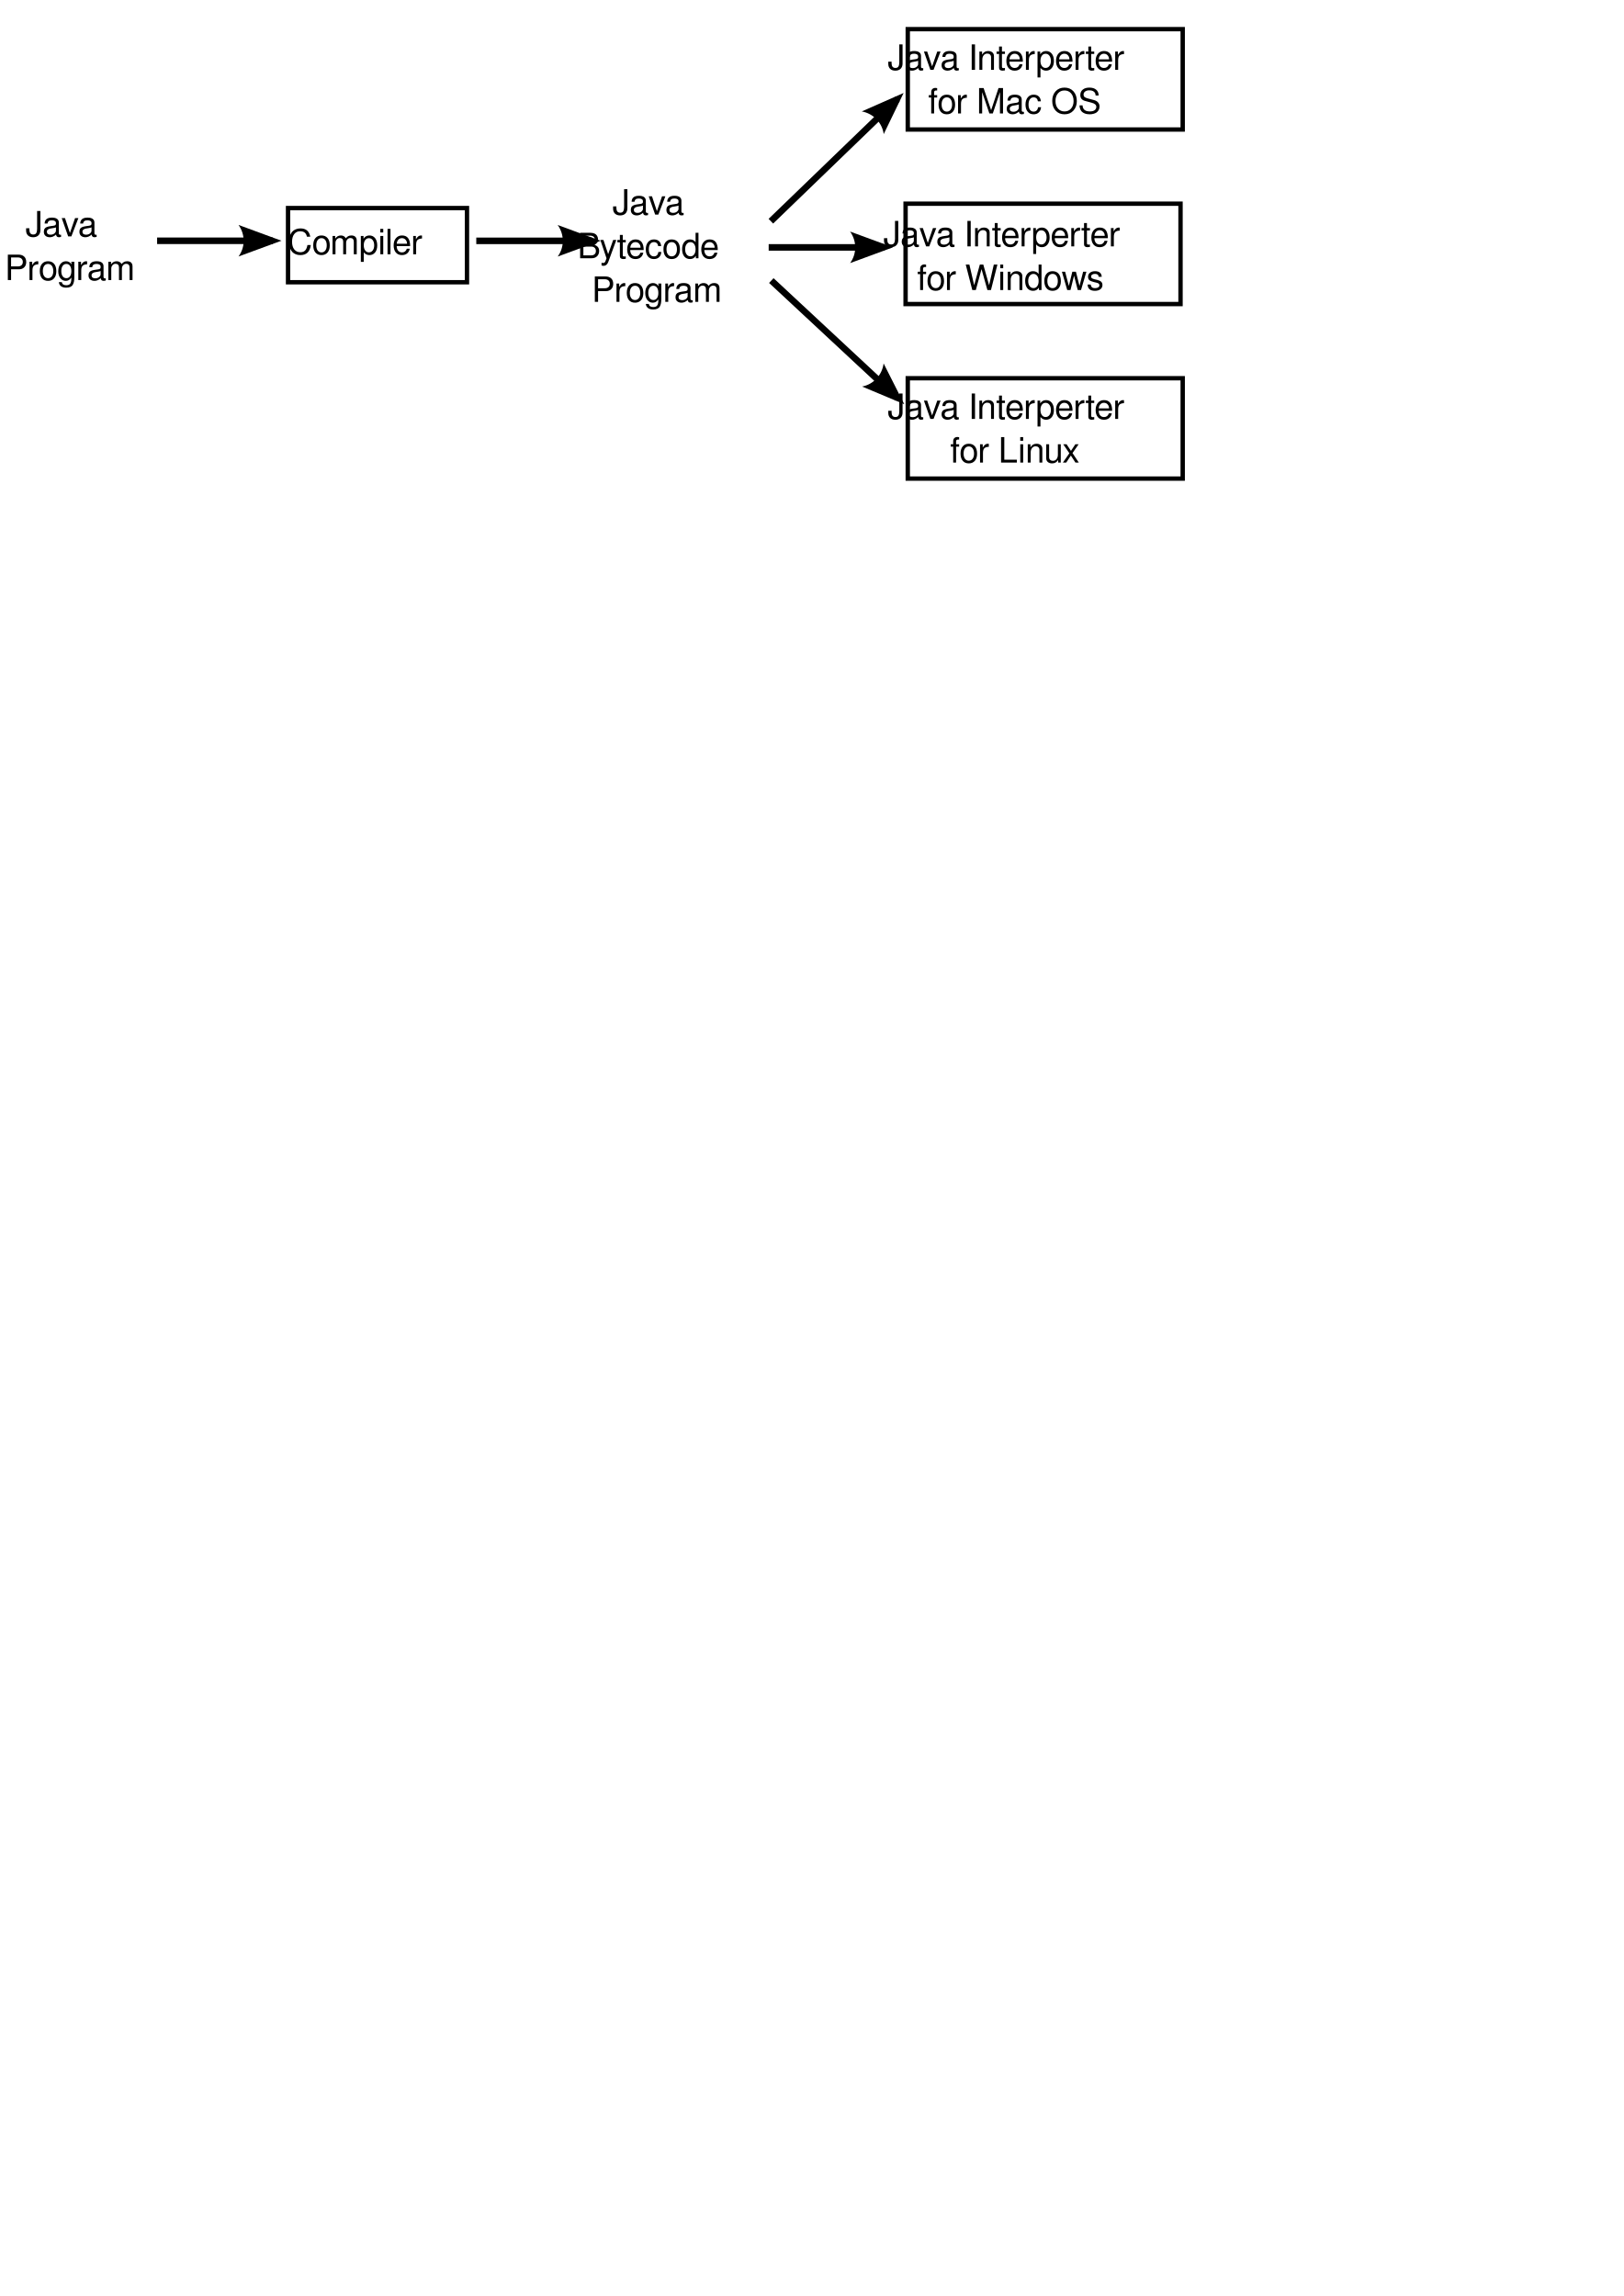
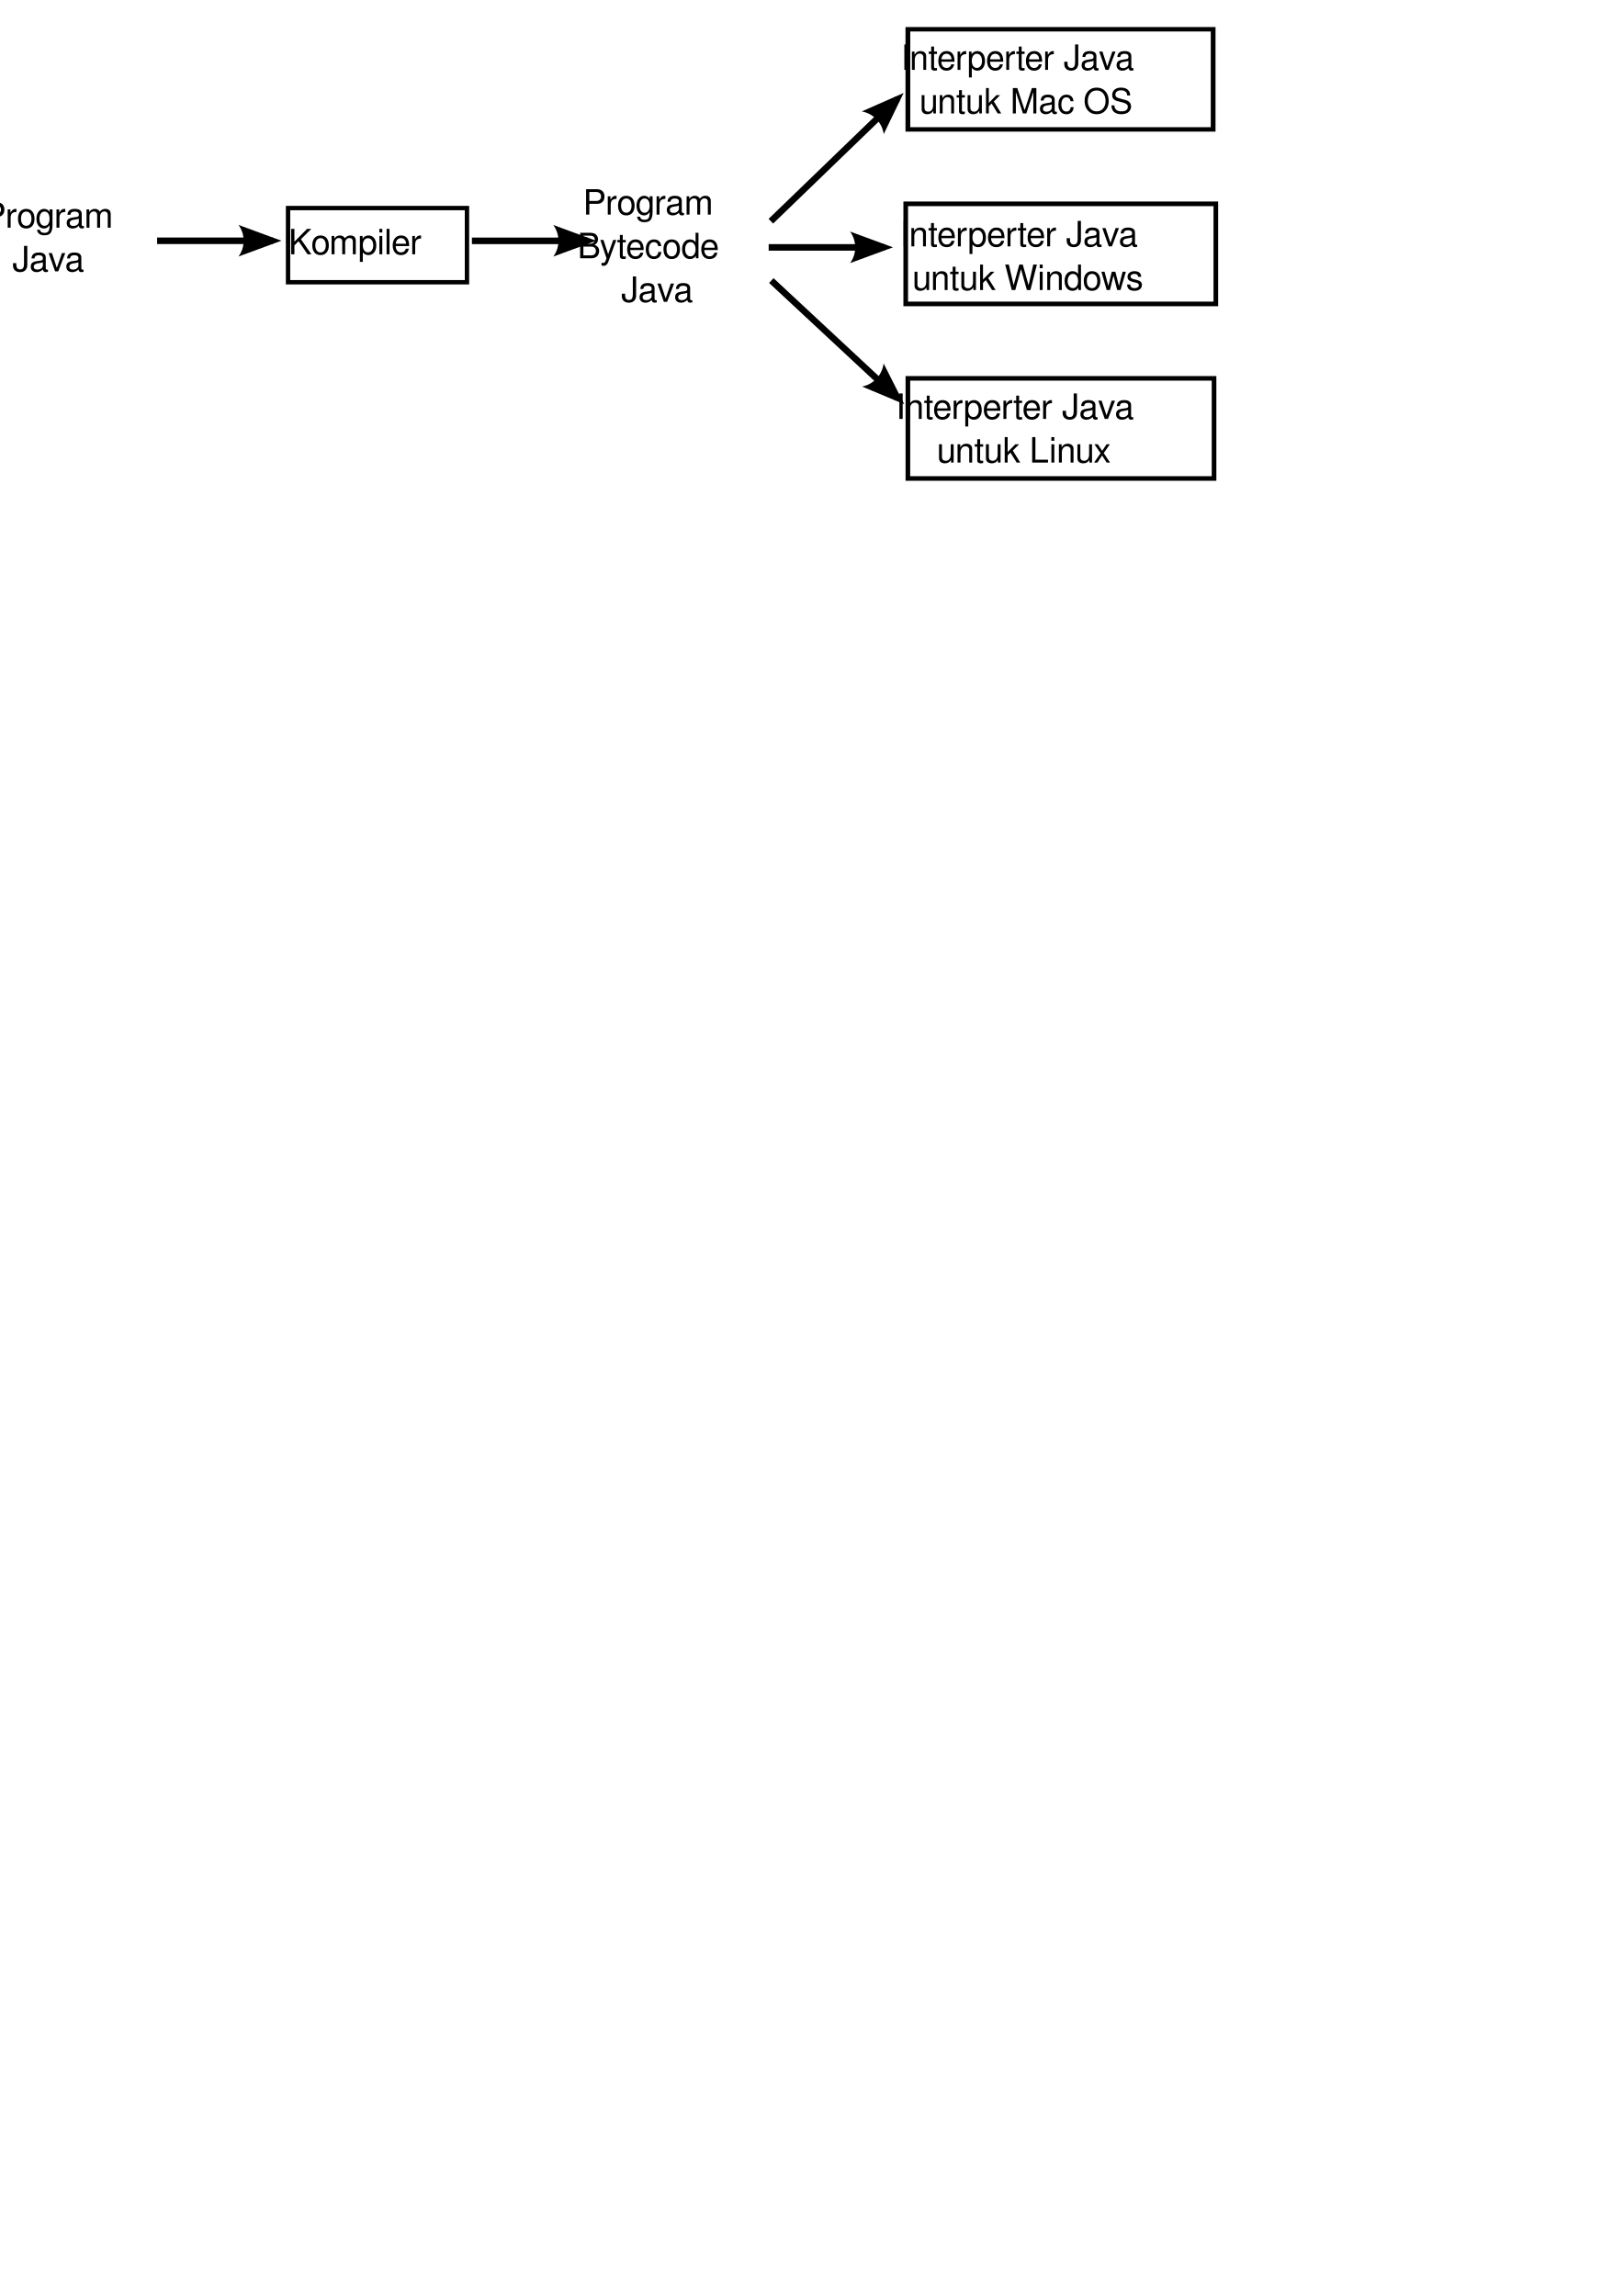
<svg xmlns="http://www.w3.org/2000/svg" width="744.094" height="1052.362" id="svg2" version="1.1">
  <defs id="defs4">
    <marker orient="auto" refY="0.0" refX="0.0" id="Arrow2Mend" style="overflow:visible;">
      <path id="path3914" style="fill-rule:evenodd;stroke-width:0.625;stroke-linejoin:round;" d="M 8.719,4.034 L -2.207,0.016 L 8.719,-4.002 C 6.973,-1.63 6.983,1.616 8.719,4.034 z " transform="scale(0.6) rotate(180) translate(0,0)" />
    </marker>
    <marker orient="auto" refY="0" refX="0" id="Arrow2Mend-3" style="overflow:visible">
      <path id="path3914-9" style="fill-rule:evenodd;stroke-width:0.625;stroke-linejoin:round" d="M 8.719,4.034 -2.207,0.016 8.719,-4.002 c -1.745,2.372 -1.735,5.617 -6e-7,8.035 z" transform="scale(-0.6,-0.6)" />
    </marker>
    <marker orient="auto" refY="0" refX="0" id="Arrow2Mend-0" style="overflow:visible">
      <path id="path3914-96" style="fill-rule:evenodd;stroke-width:0.625;stroke-linejoin:round" d="M 8.719,4.034 -2.207,0.016 8.719,-4.002 c -1.745,2.372 -1.735,5.617 -6e-7,8.035 z" transform="scale(-0.6,-0.6)" />
    </marker>
    <marker orient="auto" refY="0" refX="0" id="Arrow2Mend-7" style="overflow:visible">
      <path id="path3914-95" style="fill-rule:evenodd;stroke-width:0.625;stroke-linejoin:round" d="M 8.719,4.034 -2.207,0.016 8.719,-4.002 c -1.745,2.372 -1.735,5.617 -6e-7,8.035 z" transform="scale(-0.6,-0.6)" />
    </marker>
    <marker orient="auto" refY="0" refX="0" id="Arrow2Mend-4" style="overflow:visible">
      <path id="path3914-1" style="fill-rule:evenodd;stroke-width:0.625;stroke-linejoin:round" d="M 8.719,4.034 -2.207,0.016 8.719,-4.002 c -1.745,2.372 -1.735,5.617 -6e-7,8.035 z" transform="scale(-0.6,-0.6)" />
    </marker>
  </defs>
  <g id="layer1">
-     <text xml:space="preserve" style="font-size:16px;font-style:normal;font-variant:normal;font-weight:normal;font-stretch:normal;text-align:center;line-height:125%;letter-spacing:0px;word-spacing:0px;text-anchor:middle;fill:#000000;fill-opacity:1;stroke:none;font-family:FreeSans;-inkscape-font-specification:FreeSans" x="42" y="108.362" id="text2985">
-       <tspan id="tspan2987" x="42" y="108.362">Java</tspan>
-       <tspan x="42" y="128.362" id="tspan2989">Program</tspan>
+     <text xml:space="preserve" style="font-style:normal;font-variant:normal;font-weight:normal;font-stretch:normal;font-size:16px;line-height:125%;font-family:FreeSans;-inkscape-font-specification:FreeSans;text-align:center;letter-spacing:0px;word-spacing:0px;text-anchor:middle;fill:#000000;fill-opacity:1;stroke:none" x="36" y="104.362" id="text2985">
+       <tspan id="tspan2987" x="36" y="104.362">Program</tspan>
+       <tspan x="36" y="124.362" id="tspan3373">Java</tspan>
+       <tspan x="36" y="144.362" id="tspan2989" />
    </text>
-     <text xml:space="preserve" style="font-size:16px;font-style:normal;font-variant:normal;font-weight:normal;font-stretch:normal;text-align:center;line-height:125%;letter-spacing:0px;word-spacing:0px;text-anchor:middle;fill:#000000;fill-opacity:1;stroke:none;font-family:FreeSans;-inkscape-font-specification:FreeSans" x="311" y="98.362" id="text2991">
-       <tspan id="tspan2993" x="311" y="98.362">Java</tspan>
+     <text xml:space="preserve" style="font-style:normal;font-variant:normal;font-weight:normal;font-stretch:normal;font-size:16px;line-height:125%;font-family:FreeSans;-inkscape-font-specification:FreeSans;text-align:center;letter-spacing:0px;word-spacing:0px;text-anchor:middle;fill:#000000;fill-opacity:1;stroke:none" x="311" y="98.362" id="text2991">
+       <tspan id="tspan2993" x="311" y="98.362">Program</tspan>
      <tspan x="311" y="118.362" id="tspan2995">Bytecode</tspan>
-       <tspan x="311" y="138.362" id="tspan2997">Program</tspan>
+       <tspan x="311" y="138.362" id="tspan2997">Java</tspan>
    </text>
-     <text xml:space="preserve" style="font-size:16px;font-style:normal;font-variant:normal;font-weight:normal;font-stretch:normal;text-align:center;line-height:125%;letter-spacing:0px;word-spacing:0px;text-anchor:middle;fill:#000000;fill-opacity:1;stroke:none;font-family:FreeSans;-inkscape-font-specification:FreeSans" x="172.72" y="116.546" id="text2999">
-       <tspan id="tspan3001" x="172.72" y="116.546">Compiler</tspan>
+     <text xml:space="preserve" style="font-style:normal;font-variant:normal;font-weight:normal;font-stretch:normal;font-size:16px;line-height:125%;font-family:FreeSans;-inkscape-font-specification:FreeSans;text-align:center;letter-spacing:0px;word-spacing:0px;text-anchor:middle;fill:#000000;fill-opacity:1;stroke:none" x="172.72" y="116.546" id="text2999">
+       <tspan id="tspan3001" x="172.72" y="116.546">Kompiler</tspan>
    </text>
    <rect style="fill:none;stroke:#000000;stroke-width:2;stroke-miterlimit:4;stroke-opacity:1;stroke-dasharray:none;stroke-dashoffset:0" id="rect3048" width="82" height="34" x="132" y="95.362" />
    <g id="g3869" transform="translate(-16.99997,27)">
-       <text id="text3003" y="85.922" x="494" style="font-size:16px;font-style:normal;font-variant:normal;font-weight:normal;font-stretch:normal;text-align:center;line-height:125%;letter-spacing:0px;word-spacing:0px;text-anchor:middle;fill:#000000;fill-opacity:1;stroke:none;font-family:FreeSans;-inkscape-font-specification:FreeSans" xml:space="preserve">
-         <tspan y="85.922" x="494" id="tspan3005">Java Interperter</tspan>
-         <tspan id="tspan3007" y="105.922" x="494">for Windows</tspan>
+       <text id="text3003" y="85.922" x="502" style="font-style:normal;font-variant:normal;font-weight:normal;font-stretch:normal;font-size:16px;line-height:125%;font-family:FreeSans;-inkscape-font-specification:FreeSans;text-align:center;letter-spacing:0px;word-spacing:0px;text-anchor:middle;fill:#000000;fill-opacity:1;stroke:none" xml:space="preserve">
+         <tspan y="85.922" x="502" id="tspan3005">Interperter Java</tspan>
+         <tspan id="tspan3007" y="105.922" x="502">untuk Windows</tspan>
      </text>
-       <rect y="66.362" x="432" height="46" width="126" id="rect3048-1" style="fill:none;stroke:#000000;stroke-width:2;stroke-miterlimit:4;stroke-opacity:1;stroke-dasharray:none;stroke-dashoffset:0" />
+       <rect y="66.423" x="432.061" height="45.879" width="142.121" id="rect3048-1" style="fill:none;stroke:#000000;stroke-width:2.121;stroke-miterlimit:4;stroke-dasharray:none;stroke-dashoffset:0;stroke-opacity:1" />
    </g>
-     <g id="g3875" transform="translate(-24,17)">
-       <text id="text3003-7" y="175.01" x="502.968" style="font-size:16px;font-style:normal;font-variant:normal;font-weight:normal;font-stretch:normal;text-align:center;line-height:125%;letter-spacing:0px;word-spacing:0px;text-anchor:middle;fill:#000000;fill-opacity:1;stroke:none;font-family:FreeSans;-inkscape-font-specification:FreeSans" xml:space="preserve">
-         <tspan y="175.01" x="502.968" id="tspan3005-6">Java Interperter</tspan>
-         <tspan id="tspan3044" y="195.01" x="502.968">for Linux</tspan>
+     <g id="g3875" transform="matrix(1.010107,0,0,0.9997748,-28.44238,17.04039)">
+       <text id="text3003-7" y="174.296" x="508.543" style="font-style:normal;font-variant:normal;font-weight:normal;font-stretch:normal;font-size:15.935px;line-height:125%;font-family:FreeSans;-inkscape-font-specification:FreeSans;text-align:center;letter-spacing:0px;word-spacing:0px;text-anchor:middle;fill:#000000;fill-opacity:1;stroke:none" xml:space="preserve" transform="scale(0.9959194,1.004097)">
+         <tspan y="174.296" x="508.543" id="tspan3005-6">Interperter Java</tspan>
+         <tspan id="tspan3044" y="194.214" x="508.543">untuk Linux</tspan>
      </text>
-       <rect y="156.362" x="440" height="46" width="126" id="rect3048-1-7" style="fill:none;stroke:#000000;stroke-width:2;stroke-miterlimit:4;stroke-opacity:1;stroke-dasharray:none;stroke-dashoffset:0" />
+       <rect y="156.411" x="440.049" height="45.902" width="138.902" id="rect3048-1-7" style="fill:none;stroke:#000000;stroke-width:2.098;stroke-miterlimit:4;stroke-dasharray:none;stroke-dashoffset:0;stroke-opacity:1" />
    </g>
-     <g id="g3863" transform="translate(-12,24)">
-       <text id="text3003-8" y="8.01" x="490.968" style="font-size:16px;font-style:normal;font-variant:normal;font-weight:normal;font-stretch:normal;text-align:center;line-height:125%;letter-spacing:0px;word-spacing:0px;text-anchor:middle;fill:#000000;fill-opacity:1;stroke:none;font-family:FreeSans;-inkscape-font-specification:FreeSans" xml:space="preserve">
-         <tspan y="8.01" x="490.968" id="tspan3005-2">Java Interperter</tspan>
-         <tspan id="tspan3007-1" y="28.01" x="490.968">for Mac OS</tspan>
+     <g id="g3863" transform="matrix(1.070888,0,0,0.9985187,-42.3059,24.01831)">
+       <text id="text3003-8" y="7.668" x="513.383" style="font-style:normal;font-variant:normal;font-weight:normal;font-stretch:normal;font-size:15.316px;line-height:125%;font-family:FreeSans;-inkscape-font-specification:FreeSans;text-align:center;letter-spacing:0px;word-spacing:0px;text-anchor:middle;fill:#000000;fill-opacity:1;stroke:none" xml:space="preserve" transform="scale(0.9572566,1.044652)">
+         <tspan y="7.668" x="513.383" id="tspan3005-2">Interperter Java</tspan>
+         <tspan id="tspan3007-1" y="26.813" x="513.383">untuk Mac OS</tspan>
      </text>
-       <rect y="-10.638" x="428" height="46" width="126" id="rect3048-1-70" style="fill:none;stroke:#000000;stroke-width:2;stroke-miterlimit:4;stroke-opacity:1;stroke-dasharray:none;stroke-dashoffset:0" />
+       <rect y="-10.619" x="428.018" height="45.963" width="130.632" id="rect3048-1-70" style="fill:none;stroke:#000000;stroke-width:2.036;stroke-miterlimit:4;stroke-dasharray:none;stroke-dashoffset:0;stroke-opacity:1" />
    </g>
    <path style="fill:none;stroke:#000000;stroke-width:3;stroke-linecap:butt;stroke-linejoin:miter;stroke-miterlimit:4;stroke-opacity:1;stroke-dasharray:none;marker-end:url(#Arrow2Mend)" d="m 72,110.362 53,0" id="path3881" />
-     <path style="fill:none;stroke:#000000;stroke-width:3;stroke-linecap:butt;stroke-linejoin:miter;stroke-miterlimit:4;stroke-opacity:1;stroke-dasharray:none;marker-end:url(#Arrow2Mend)" d="m 218.263,110.391 53,0" id="path3881-9" />
+     <path style="fill:none;stroke:#000000;stroke-width:3;stroke-linecap:butt;stroke-linejoin:miter;stroke-miterlimit:4;stroke-dasharray:none;stroke-opacity:1;marker-end:url(#Arrow2Mend)" d="m 216.263,110.391 53,0" id="path3881-9" />
    <path style="fill:none;stroke:#000000;stroke-width:3;stroke-linecap:butt;stroke-linejoin:miter;stroke-miterlimit:4;stroke-opacity:1;stroke-dasharray:none;marker-end:url(#Arrow2Mend)" d="m 352.263,113.391 53,0" id="path3881-2" />
    <path style="fill:none;stroke:#000000;stroke-width:3;stroke-linecap:butt;stroke-linejoin:miter;stroke-miterlimit:4;stroke-opacity:1;stroke-dasharray:none;marker-end:url(#Arrow2Mend)" d="m 353.263,101.391 58,-56" id="path3881-0" />
    <path style="fill:none;stroke:#000000;stroke-width:3;stroke-linecap:butt;stroke-linejoin:miter;stroke-miterlimit:4;stroke-opacity:1;stroke-dasharray:none;marker-end:url(#Arrow2Mend)" d="m 353.472,128.591 58,54" id="path3881-0-6" />
  </g>
</svg>
